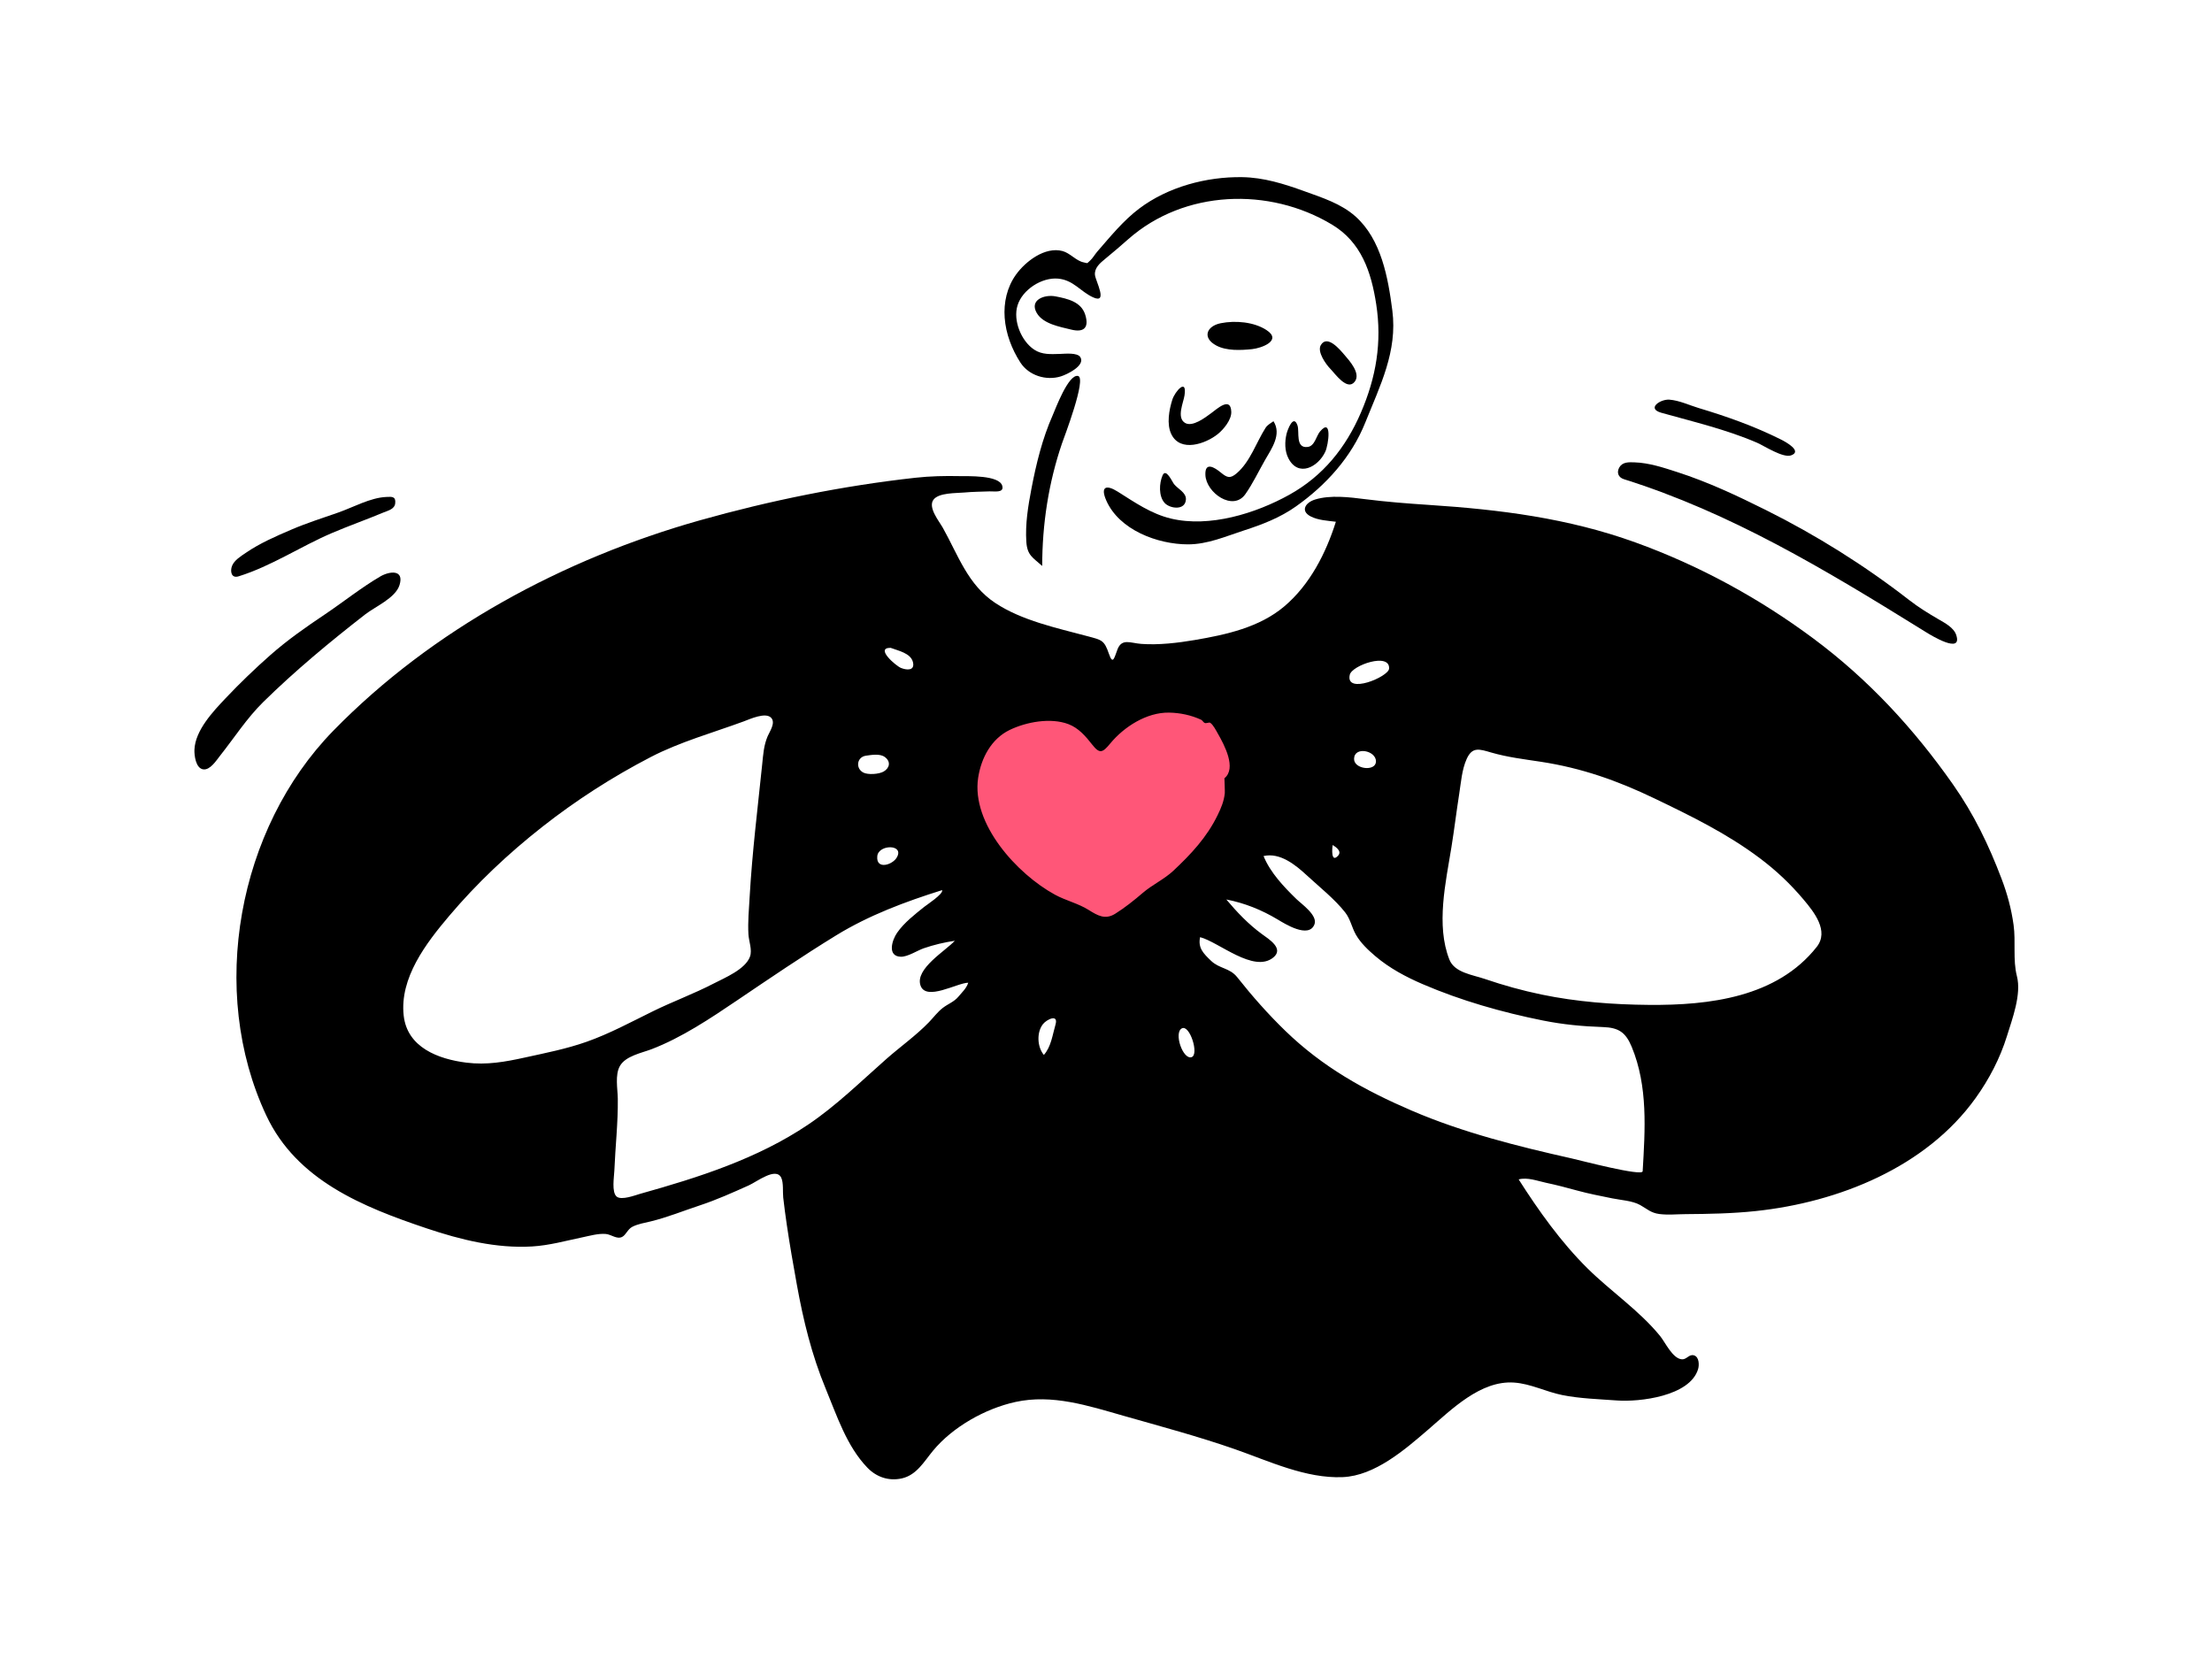
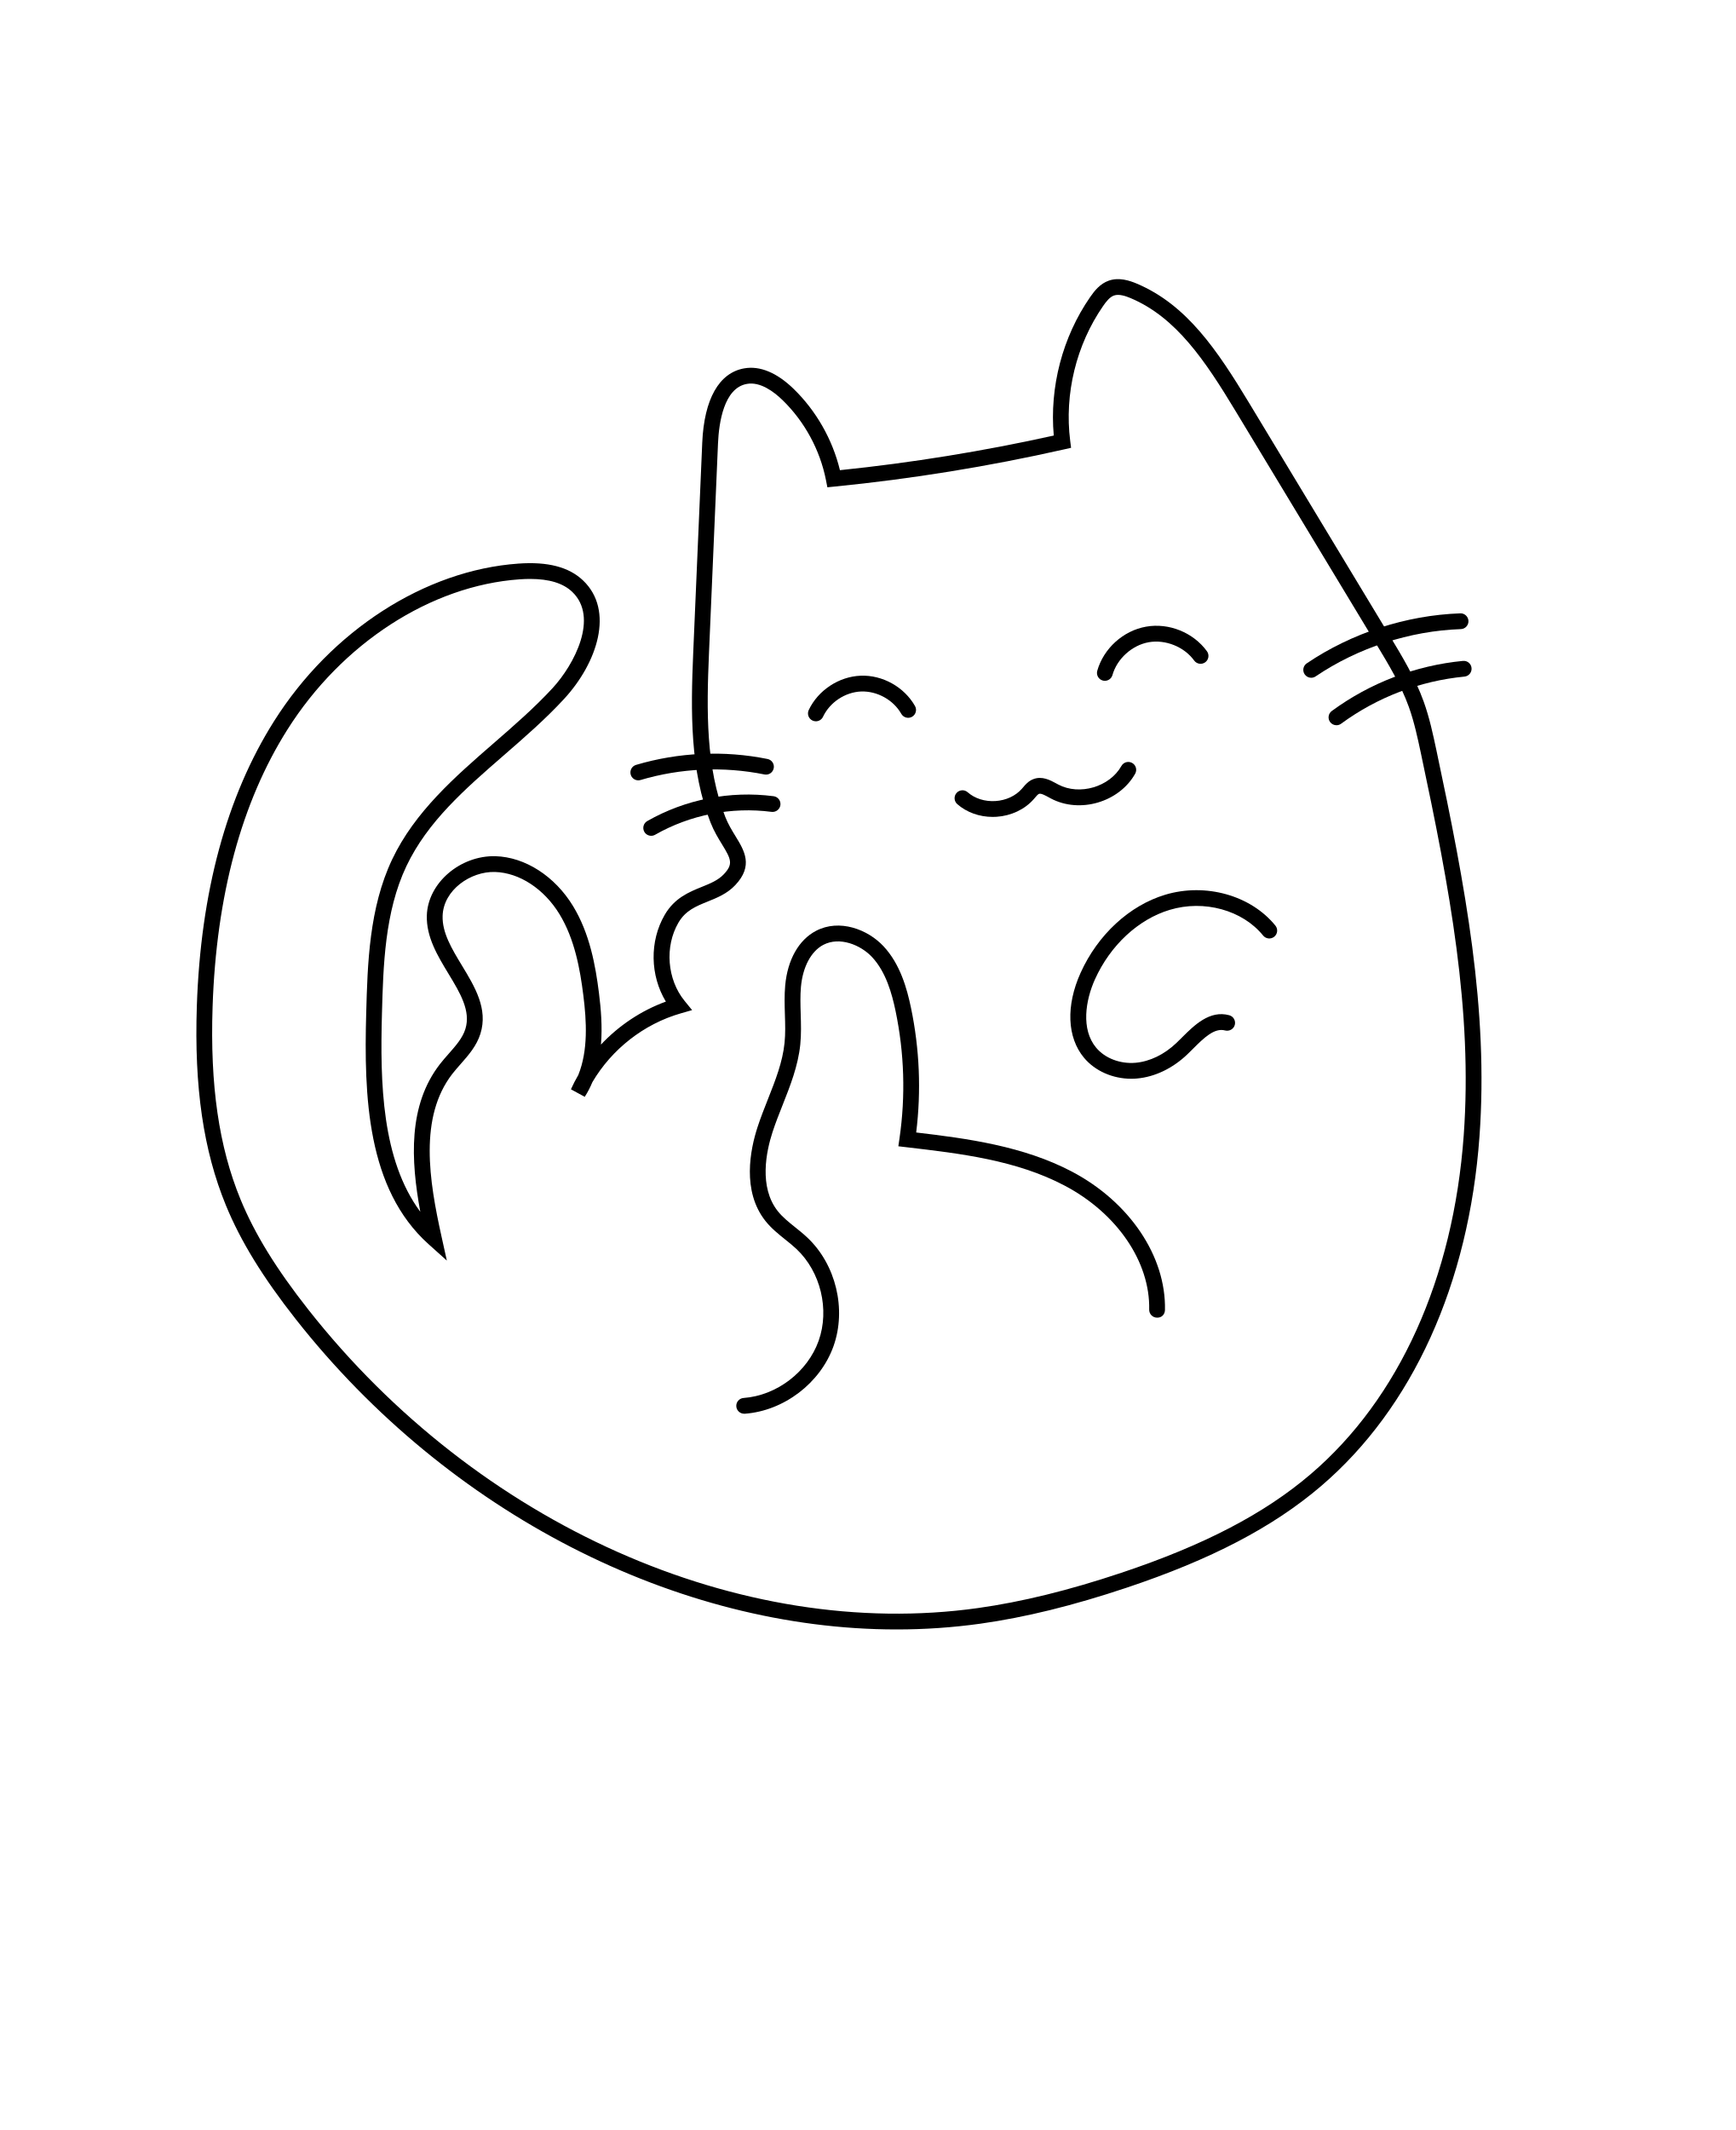
- <svg xmlns="http://www.w3.org/2000/svg" width="1024px" height="768px" viewBox="0 0 1024 768" version="1.1">
-   <g id="Character/loving" stroke="none" stroke-width="1" fill="none" fill-rule="evenodd">
-     <path d="M448.995,335.473 C439.895,342.07 441.343,355.051 444.083,364.482 C448.117,378.369 456.152,391.224 465.318,402.305 C481.579,421.963 509.184,444.036 534.63,426.778 C557.29,411.408 571.584,380.395 576.518,354.272 C578.043,346.199 580.074,334.17 572.909,328.101 C562.317,319.13 543.632,320.762 530.845,321.917 C522.424,322.677 514.299,325.258 505.977,324.047 C486.642,321.229 465.123,323.781 448.995,335.473" id="Accent" fill="#FF5678" />
-     <g id="Ink" transform="translate(89.99984, 82)" fill="#000000">
-       <path d="M751.023,356.343 C732.588,379.728 701.246,383.423 673.41,383.194 C656.694,383.055 639.947,381.797 623.559,378.391 C614.725,376.554 605.949,374.121 597.413,371.198 C591.774,369.267 583.38,368.302 580.981,362.26 C574.651,346.32 579.309,326.329 581.915,310.149 C583.241,301.919 584.236,293.64 585.525,285.404 C586.35,280.134 586.745,274.304 588.954,269.374 C591.54,263.599 594.806,264.752 600.275,266.347 C607.81,268.547 615.546,269.461 623.293,270.644 C642.2,273.531 658.695,279.353 675.877,287.605 C692.868,295.763 709.348,303.817 724.503,315.161 C732.181,320.911 738.798,327.151 744.961,334.478 C749.723,340.138 756.83,348.976 751.023,356.343 M670.439,460.212 C670.291,462.73 641.398,455.128 637.597,454.275 C612.65,448.68 587.208,442.307 563.657,432.197 C541.674,422.761 522.305,411.965 505.006,395.2 C496.943,387.385 489.691,379.156 482.751,370.392 C479.272,365.999 474.52,366.509 470.642,362.793 C467.153,359.448 464.477,356.836 465.567,351.836 C474.286,354.133 490.384,368.573 499.421,361.281 C504.573,357.125 497.428,352.783 494.13,350.375 C487.929,345.846 482.627,340.259 477.699,334.395 C486.161,336.036 494.039,339.205 501.404,343.617 C504.676,345.577 515.891,352.684 518.502,345.909 C520.109,341.738 512.504,336.497 510.133,334.189 C504.311,328.524 498.025,321.91 494.934,314.293 C502.577,312.52 509.781,318.427 514.986,323.238 C520.763,328.58 527.845,334.186 532.69,340.341 C535.189,343.515 535.733,347.265 537.685,350.689 C539.882,354.541 543.396,357.843 546.754,360.693 C553.225,366.186 560.793,370.23 568.561,373.575 C586.312,381.217 605.339,386.626 624.26,390.42 C633.543,392.282 642.597,393.139 652.018,393.455 C659.34,393.701 662.58,395.891 665.376,402.637 C672.942,420.893 671.568,440.975 670.439,460.212 M453.157,321.112 C448.924,325.073 443.423,327.558 438.998,331.366 C435.103,334.717 430.612,338.292 426.266,341.002 C421.627,343.894 418.16,341.866 413.983,339.249 C409.079,336.179 403.442,334.934 398.391,332.187 C380.928,322.682 359.563,299.393 362.823,278.009 C364.205,268.946 368.891,260.028 377.4,255.916 C385.127,252.182 396.361,250.109 404.628,253.231 C409.291,254.992 412.628,258.879 415.616,262.701 C419.1,267.156 420.435,266.454 423.983,262.157 C430.332,254.47 440.802,247.726 451.153,247.888 C456.297,247.97 461.407,249.054 466.041,251.189 C466.669,251.479 467.019,252.355 467.649,252.652 C468.423,253.017 469.695,252.258 470.233,252.599 C471.59,253.458 472.944,256.141 473.726,257.503 C476.867,262.966 482.521,273.68 476.823,278.28 C476.819,278.282 477.077,284.504 476.998,285.213 C476.597,288.925 475.313,291.989 473.66,295.384 C468.696,305.581 461.367,313.432 453.157,321.112 M461.598,407.392 C457.588,408.638 453.268,396.07 457.115,394.064 C460.783,392.151 465.229,406.264 461.598,407.392 M398.61,392.365 C397.221,397.112 396.635,402.5 393.238,406.364 C390.128,402.674 389.822,395.865 392.838,392.071 C394.559,389.907 400.129,387.177 398.61,392.365 M526.946,309.184 C526.923,309.304 531.771,311.623 529.406,314.158 C526.174,317.621 526.619,310.881 526.946,309.184 M546.981,270.492 C546.925,275.292 536.763,274.133 536.835,269.305 C536.924,263.363 547.04,265.403 546.981,270.492 M534.85,230.373 C535.856,225.978 553.532,219.864 553.051,227.524 C552.809,231.364 532.717,239.717 534.85,230.373 M353.646,379.417 C351.664,381.799 348.85,382.738 346.475,384.567 C343.984,386.483 342.204,388.969 340.029,391.219 C334.055,397.395 326.864,402.47 320.42,408.144 C308.571,418.573 297.222,429.786 284.085,438.631 C260.61,454.436 233.388,463.081 206.363,470.65 C204.124,471.277 197.675,473.808 195.46,471.923 C193.071,469.89 194.286,462.736 194.396,460.031 C194.844,448.94 196.137,437.718 195.997,426.644 C195.939,422.095 194.607,415.629 196.981,411.467 C199.631,406.819 207.029,405.459 211.606,403.71 C225.516,398.393 238.916,389.425 251.204,381.118 C266.309,370.906 281.565,360.525 297.109,350.993 C312.339,341.654 329.137,335.4 346.125,330.066 C346.912,331.72 338.806,337.042 337.88,337.788 C333.435,341.366 328.6,345.075 325.301,349.798 C322.965,353.142 320.57,360.708 327.019,360.902 C330.146,360.996 334.768,357.972 337.602,356.994 C342.284,355.378 347.109,354.244 352.007,353.506 C347.796,358.142 333.524,366.47 336.121,374.18 C338.64,381.662 353.213,372.931 358.23,372.931 C357.407,375.54 355.34,377.381 353.646,379.417 M181.481,400.3 C172.149,403.582 162.583,405.448 152.95,407.567 C143.77,409.587 135.283,411.109 125.88,409.926 C112.896,408.294 98.528,402.916 96.882,388.163 C94.93,370.683 107.275,354.62 117.876,342.079 C130.776,326.821 145.263,313.18 160.963,300.829 C176.645,288.489 193.571,277.611 211.305,268.427 C224.796,261.44 240.032,257.198 254.297,251.955 C257.011,250.957 264.517,247.452 267.056,250.357 C269.107,252.706 266.315,256.619 265.38,258.8 C263.556,263.052 263.305,267.333 262.834,271.898 C260.731,292.286 258.2,312.668 257.035,333.144 C256.71,338.85 256.139,344.82 256.472,350.53 C256.655,353.693 258.301,357.721 257.205,360.809 C255.098,366.745 245.449,370.675 240.336,373.326 C231.181,378.073 221.487,381.615 212.239,386.155 C202.081,391.142 192.192,396.532 181.481,400.3 M310.913,267.825 C313.475,267.473 317.312,266.775 319.596,268.435 C322.574,270.599 321.793,273.61 319.043,275.18 C316.87,276.421 311.786,276.76 309.64,275.634 C305.984,273.717 306.603,268.418 310.913,267.825 M325.101,315.035 C323.03,318.483 315.465,320.744 316.124,314.31 C316.689,308.801 328.913,308.686 325.101,315.035 M322.292,217.906 C325.62,219.195 331.659,220.298 332.646,224.579 C333.565,228.563 329.789,228.3 327.065,227.203 C324.824,226.303 314.84,217.837 322.292,217.906 M843.687,369.895 C841.743,362.331 843.223,353.958 842.151,346.211 C841.11,338.701 839.238,331.8 836.551,324.723 C830.602,309.055 823.787,294.951 814.144,281.2 C795.982,255.305 774.912,232.496 749.468,213.582 C724.349,194.91 696.534,179.735 667.07,169.1 C635.825,157.821 604.374,153.896 571.425,151.734 C561.586,151.089 551.755,150.324 541.971,149.081 C534.821,148.173 525.857,147.054 518.787,149.244 C514.345,150.621 511.863,154.494 516.702,157.036 C520.133,158.838 524.624,159.054 528.413,159.533 C523.836,174.073 516.389,188.664 504.587,198.676 C493.066,208.451 477.648,211.802 463.107,214.281 C455.221,215.624 446.392,216.664 438.385,216.084 C433.322,215.719 429.372,213.375 427.329,218.589 C425.912,222.212 425.241,226.187 423.372,220.717 C421.162,214.25 420.078,214.291 413.202,212.454 C399.141,208.698 383.022,205.271 370.755,197.147 C358.028,188.719 353.602,175.085 346.497,162.389 C344.74,159.251 339.44,152.9 342.148,149.304 C344.625,146.016 352.679,146.344 356.367,146.001 C360.259,145.639 364.174,145.624 368.079,145.472 C370.341,145.385 374.892,146.312 373.982,142.933 C372.608,137.84 357.897,138.493 354.243,138.41 C347.449,138.258 340.561,138.415 333.802,139.162 C300.284,142.869 266.465,149.723 234.031,158.863 C171.103,176.595 110.157,209.269 64.233,256.341 C20.15,301.526 6.184,376.717 33.285,434.41 C47.368,464.394 77.932,476.711 107.561,486.659 C123.188,491.905 139.737,496.01 156.349,495.02 C164.321,494.544 171.886,492.397 179.661,490.781 C183.051,490.075 186.91,488.95 190.393,489.234 C193.03,489.449 195.562,491.869 198.035,490.583 C199.791,489.67 200.554,487.05 202.699,485.934 C205.274,484.595 208.397,484.111 211.178,483.436 C218.909,481.558 226.396,478.512 233.953,476.015 C241.767,473.432 249.142,470.106 256.64,466.744 C260.426,465.045 269.188,458.141 271.655,463.189 C272.78,465.492 272.301,469.936 272.575,472.352 C273.055,476.578 273.619,480.795 274.235,485.003 C275.593,494.267 277.219,503.493 278.885,512.708 C281.893,529.333 285.768,545.249 292.248,560.889 C297.422,573.376 301.965,587.53 311.572,597.464 C315.766,601.8 321.489,603.751 327.504,602.389 C334.347,600.838 337.753,594.623 341.906,589.598 C351.046,578.539 366.134,570.066 380.067,567.015 C397.129,563.28 413.748,568.743 430.034,573.387 C447.26,578.299 464.797,582.979 481.705,588.883 C497.461,594.386 514.474,602.513 531.562,601.806 C546.463,601.19 560.382,589.062 571.128,579.817 C581.922,570.533 595.417,556.938 610.937,558.033 C618.644,558.575 625.666,562.293 633.173,563.804 C641.414,565.464 650.182,565.699 658.562,566.318 C668.965,567.085 692.237,564.373 696.085,551.859 C696.656,550.002 696.66,546.179 694.208,545.436 C691.953,544.754 690.801,547.39 688.664,547.27 C684.317,547.025 680.921,539.446 678.533,536.511 C668.896,524.666 655.676,515.831 644.862,505.13 C632.651,493.048 622.226,478.409 613.025,463.971 C617.185,462.89 621.673,464.686 625.698,465.539 C630.59,466.575 635.357,467.827 640.178,469.154 C645.49,470.617 650.879,471.623 656.271,472.738 C660.294,473.568 665.634,473.819 669.266,475.837 C672.436,477.599 674.205,479.491 678.141,480.002 C682.143,480.522 686.251,480.084 690.272,480.057 C701.147,479.983 711.998,479.781 722.822,478.632 C761.065,474.569 801.604,458.393 824.601,426.289 C830.856,417.557 835.895,407.884 839.079,397.619 C841.564,389.604 845.849,378.31 843.687,369.895" id="ink-shape" />
-       <path d="M484.989,0.008 C495.039,0.151 504.46,3.131 513.824,6.519 C522.06,9.498 530.839,12.254 537.498,18.2 C549.476,28.897 552.596,46.608 554.556,61.76 C557.001,80.668 548.865,96.532 542.017,113.638 C535.613,129.637 523.858,142.598 509.886,152.474 C502.566,157.647 494.476,160.77 486.011,163.508 C477.413,166.289 469.086,170.014 459.887,170 C445.918,169.98 428.033,163.345 422.082,149.582 C419.373,143.315 422.011,142.19 427.433,145.596 C435.298,150.537 442.879,155.869 452.07,158.061 C469.894,162.313 491.242,155.726 506.871,147.034 C522.495,138.345 532.983,125.291 539.993,109.038 C547.065,92.64 549.813,76.482 547.086,58.805 C544.775,43.824 540.177,30.14 526.677,22.008 C497.534,4.455 458.269,5.869 432.353,28.681 C428.798,31.808 425.285,34.851 421.623,37.838 C419.294,39.736 416.552,42.013 416.891,45.295 C417.18,48.106 423.173,58.944 415.956,55.615 C410.106,52.915 406.927,47.639 399.84,46.986 C392.297,46.29 383.3,52.084 381.043,59.377 C378.891,66.336 382.729,75.857 388.74,79.848 C392.463,82.32 396.559,81.938 400.786,81.838 C402.884,81.789 408.725,81.107 410.113,83.325 C412.57,87.248 403.903,91.371 401.106,92.238 C394.3,94.35 386.256,91.865 382.344,85.79 C378.367,79.613 375.645,72.465 375.096,65.107 C374.573,58.057 376.173,50.919 380.332,45.131 C384.756,38.974 393.773,32.073 401.857,34.211 C405.366,35.139 408.185,38.765 411.628,39.453 C413.802,39.887 412.887,40.198 414.688,38.587 C415.831,37.565 416.911,35.679 417.966,34.467 C424.033,27.502 430.033,20.068 437.458,14.492 C450.773,4.495 468.47,-0.226 484.989,0.008 Z M448.169,138.113 C449.744,134.421 452.637,141.006 453.492,142.107 C455.185,144.286 459.167,145.98 458.995,149.193 C458.711,154.497 451.482,153.513 449.071,150.746 C446.328,147.596 446.615,141.758 448.169,138.113 Z M499.53,113 C503.43,119.078 498.677,125.638 495.594,131.018 C492.645,136.161 489.907,141.975 486.475,146.811 C480.777,154.839 468.381,146.154 468.013,137.903 C467.731,131.587 472.205,134.336 475.077,136.695 C478.033,139.125 479.433,139.73 482.532,137.076 C488.765,131.735 491.566,122.805 495.875,116.043 C496.73,114.702 498.278,113.896 499.53,113 Z M510.648,114.954 C511.654,117.894 509.544,125.682 515.409,124.903 C518.65,124.473 519.342,119.823 521.046,117.793 C526.775,110.97 525.018,123.875 523.521,127.105 C520.221,134.223 510.985,139.128 506.404,130.097 C504.701,126.738 504.708,122.498 505.574,118.887 C506.045,116.92 508.792,109.526 510.648,114.954 Z M458.347,101.034 C457.828,104.463 454.604,111.296 458.54,113.749 C462.003,115.909 468.034,111.219 470.701,109.261 C473.471,107.226 479.751,101.389 479.997,108.653 C480.123,112.356 476.416,116.799 473.771,118.932 C468.128,123.481 456.403,127.562 452.244,118.999 C449.979,114.334 451.218,107.694 452.716,102.993 C453.93,99.183 459.601,92.75 458.347,101.034 Z M532.36,82.258 C534.656,84.925 540.1,90.899 537.14,94.697 C533.68,99.136 528.058,90.992 525.841,88.725 C523.844,86.683 519.643,80.868 521.434,77.783 C524.4,72.679 530.343,79.917 532.36,82.258 Z M496.265,70.775 C503.771,75.665 493.902,79.186 489.627,79.624 C484.452,80.152 477.836,80.502 473.083,77.963 C466.346,74.364 468.592,68.927 475.122,67.625 C481.817,66.292 490.44,66.979 496.265,70.775 Z M398.68,55.208 C404.2,56.282 410.505,57.679 412.385,63.698 C414.327,69.917 411.537,71.981 405.899,70.581 C400.682,69.285 392.89,67.981 389.941,62.885 C386.417,56.797 393.562,54.213 398.68,55.208 Z" id="ink-shape" />
-       <path d="M94.947,188.85 C93.094,194.833 83.718,198.8 79.043,202.437 C62.688,215.16 46.707,228.407 31.922,242.927 C24.248,250.464 18.439,259.581 11.784,267.963 C10.161,270.008 7.284,274.591 4.1,274.16 C0.606,273.69 -0.101,267.672 0.011,265.044 C0.392,256.082 8.577,247.427 14.414,241.256 C20.98,234.317 28,227.555 35.169,221.237 C43.063,214.281 51.628,208.302 60.357,202.449 C68.928,196.701 77.146,190.06 86.06,184.854 C90.259,182.402 97.232,181.469 94.947,188.85 Z M666.622,132.036 C673.449,132.251 680.11,134.49 686.548,136.569 C700.71,141.142 714.197,147.486 727.497,154.117 C750.815,165.739 773.254,179.801 793.823,195.79 C798.122,199.131 802.53,201.839 807.206,204.571 C810.198,206.322 814.465,208.457 815.618,212.025 C818.546,221.093 803.765,211.991 801.668,210.689 L798.717,208.86 C754.953,181.736 711.241,155.383 661.738,139.828 C659.101,139 658.281,136.647 659.664,134.316 C661.164,131.789 664.086,131.956 666.622,132.036 Z M92.955,151.015 C92.638,153.776 89.511,154.404 87.402,155.29 C79.532,158.596 71.465,161.415 63.616,164.776 C49.049,171.013 35.671,180.064 20.466,184.798 C16.991,185.881 16.479,182.374 17.409,179.988 C18.445,177.325 21.557,175.455 23.808,173.914 C30.3,169.466 37.664,166.269 44.874,163.179 C52.022,160.114 59.382,157.795 66.711,155.226 C73.522,152.837 81.428,148.392 88.743,148.063 L89.062,148.048 C91.39,147.93 93.324,147.773 92.955,151.015 Z M679.047,109.07 C672.088,107.112 678.663,102.706 682.799,103.016 C687.413,103.361 691.873,105.54 696.249,106.854 C709.627,110.871 722.028,115.264 734.527,121.499 C736.391,122.43 744.602,126.843 739.17,128.797 C735.406,130.151 726.614,124.342 723.382,122.948 C709.179,116.824 693.917,113.251 679.047,109.07 Z" id="ink-shape" />
-       <path d="M401.608,123.331 C402.478,120.779 413.238,92.877 409.026,92.036 C404.565,91.143 398.602,107.332 397.309,110.257 C392.529,121.059 389.699,132.649 387.482,144.236 C385.937,152.304 384.58,160.569 385.121,168.817 C385.537,175.156 388.155,176.116 392.469,180 C392.469,160.746 395.395,141.555 401.608,123.331" id="ink-shape" />
-     </g>
+ <svg xmlns="http://www.w3.org/2000/svg" version="1.1" x="0px" y="0px" viewBox="-5.0 -10.0 110.0 135.0" enable-background="new 0 0 100 100" xml:space="preserve">
+   <g>
+     <path d="M51.836,93.275c-13.905,0.001-28.384-7.345-38.076-19.652c-2.096-2.661-3.505-4.956-4.436-7.222   c-1.431-3.48-2.017-7.494-1.846-12.632c0.241-7.219,1.886-13.293,4.891-18.054c3.625-5.743,9.562-9.572,15.492-9.994   c1.866-0.135,3.208,0.217,4.102,1.069c1.996,1.9,0.91,5.21-1.194,7.498c-1.175,1.277-2.514,2.44-3.809,3.565   c-2.496,2.169-4.854,4.218-6.197,7.045c-1.375,2.895-1.468,6.327-1.55,9.355c-0.12,4.389-0.015,9.242,2.432,12.551   c-0.606-3.285-0.783-6.747,1.244-9.36c0.176-0.227,0.368-0.445,0.561-0.663c0.449-0.509,0.873-0.99,1.051-1.56   c0.358-1.147-0.334-2.29-1.067-3.5c-0.697-1.149-1.417-2.338-1.375-3.701c0.063-2.064,2.126-3.811,4.35-3.754   c1.88,0.054,3.764,1.265,4.918,3.16c1.058,1.738,1.425,3.768,1.645,5.524c0.125,0.995,0.219,2.125,0.126,3.256   c1.136-1.209,2.552-2.156,4.114-2.724c-0.999-1.651-1.049-3.821-0.07-5.504c0.621-1.068,1.539-1.439,2.349-1.767   c0.53-0.214,1.031-0.417,1.392-0.798c0.611-0.646,0.471-0.948-0.111-1.897c-0.24-0.392-0.513-0.836-0.727-1.381   c-1.3-3.312-1.262-6.986-1.099-10.773l0.572-13.301c0.119-2.765,1.066-4.439,2.667-4.715c0.992-0.175,2.072,0.277,3.124,1.299   c1.435,1.394,2.467,3.21,2.938,5.155c4.541-0.467,9.096-1.205,13.556-2.195c-0.277-3.067,0.551-6.24,2.302-8.771   c0.297-0.431,0.646-0.855,1.181-1.045c0.652-0.231,1.33-0.004,1.782,0.188c3.168,1.339,5.101,4.221,7.124,7.572l8.922,14.773   c0.786,1.302,1.599,2.648,2.134,4.13c0.37,1.024,0.593,2.073,0.809,3.087c1.839,8.642,3.314,16.449,2.733,24.496   c-0.674,9.333-4.244,17.203-10.052,22.162c-3.042,2.597-6.961,4.643-12.335,6.438c-3.381,1.13-6.409,1.875-9.257,2.275   C55.393,93.154,53.619,93.275,51.836,93.275z M28.604,26.693c-0.213,0-0.437,0.008-0.672,0.025   c-5.619,0.399-11.259,4.051-14.717,9.531c-2.909,4.608-4.502,10.514-4.738,17.553c-0.166,4.992,0.397,8.875,1.772,12.219   c0.895,2.178,2.26,4.397,4.297,6.983c10.717,13.61,27.381,21.031,42.459,18.914c2.787-0.392,5.757-1.123,9.079-2.233   c5.249-1.754,9.063-3.74,12.003-6.251c5.603-4.784,9.049-12.41,9.704-21.474c0.572-7.916-0.891-15.649-2.714-24.215   c-0.209-0.981-0.425-1.996-0.771-2.956c-0.502-1.39-1.289-2.693-2.05-3.953l-8.922-14.773c-1.931-3.198-3.765-5.945-6.657-7.167   c-0.299-0.126-0.733-0.28-1.058-0.166c-0.267,0.095-0.49,0.378-0.693,0.671c-1.699,2.457-2.458,5.566-2.083,8.531l0.057,0.45   l-0.442,0.1c-4.783,1.081-9.68,1.875-14.555,2.357l-0.453,0.045l-0.087-0.446c-0.375-1.914-1.353-3.717-2.751-5.076   c-0.566-0.55-1.421-1.179-2.257-1.031c-1.469,0.253-1.782,2.473-1.838,3.773l-0.572,13.301c-0.158,3.675-0.198,7.234,1.031,10.365   c0.182,0.463,0.419,0.85,0.648,1.224c0.565,0.922,1.15,1.876-0.015,3.108c-0.511,0.54-1.138,0.793-1.744,1.038   c-0.756,0.306-1.41,0.57-1.859,1.343c-0.879,1.512-0.715,3.595,0.391,4.951l0.478,0.587l-0.728,0.209   c-2.333,0.672-4.366,2.27-5.594,4.358c-0.133,0.32-0.292,0.631-0.484,0.929l-0.876-0.477c0.141-0.311,0.298-0.614,0.469-0.909   c0.629-1.565,0.524-3.409,0.317-5.056c-0.207-1.651-0.548-3.552-1.507-5.129c-0.979-1.609-2.547-2.636-4.092-2.68   c-1.537-0.049-3.271,1.137-3.321,2.784c-0.033,1.068,0.581,2.081,1.23,3.153c0.816,1.346,1.659,2.738,1.167,4.315   c-0.242,0.774-0.757,1.358-1.255,1.923c-0.178,0.203-0.357,0.405-0.521,0.615c-2.134,2.751-1.475,6.77-0.689,10.321l0.336,1.519   l-1.158-1.039c-3.92-3.517-4.096-9.397-3.954-14.632c0.085-3.127,0.182-6.671,1.646-9.757c1.433-3.017,3.981-5.23,6.445-7.372   c1.274-1.107,2.591-2.252,3.728-3.487c1.38-1.5,2.937-4.481,1.241-6.097C30.697,26.963,29.82,26.693,28.604,26.693z M39.444,31.383   h0.01H39.444z" />
+   </g>
+   <g>
+     <path d="M42.175,79.602c-0.26,0-0.479-0.201-0.498-0.463c-0.02-0.275,0.187-0.515,0.462-0.535c2.096-0.153,4.052-1.643,4.757-3.622   s0.13-4.37-1.397-5.813c-0.228-0.214-0.473-0.411-0.718-0.607c-0.435-0.349-0.885-0.709-1.254-1.173   c-1.509-1.897-0.964-4.541-0.505-5.948c0.194-0.596,0.426-1.183,0.658-1.769c0.479-1.211,0.932-2.354,1.056-3.574   c0.06-0.586,0.042-1.176,0.022-1.8c-0.018-0.6-0.037-1.219,0.019-1.841c0.147-1.628,0.86-2.889,1.956-3.461   c1.48-0.774,3.271-0.097,4.273,0.974c1.061,1.133,1.49,2.682,1.745,3.906c0.544,2.607,0.655,5.262,0.33,7.901   c3.221,0.379,6.8,0.86,9.878,2.483c3.651,1.925,5.964,5.365,5.893,8.764c-0.006,0.276-0.197,0.502-0.511,0.489   c-0.276-0.006-0.495-0.234-0.489-0.511c0.064-3.023-2.04-6.108-5.359-7.857c-3.075-1.621-6.612-2.034-10.033-2.434l-0.51-0.06   l0.074-0.509c0.389-2.69,0.304-5.402-0.25-8.062c-0.229-1.096-0.605-2.475-1.496-3.426c-0.726-0.773-2.053-1.307-3.081-0.771   c-0.777,0.405-1.309,1.401-1.422,2.665c-0.05,0.561-0.033,1.124-0.015,1.72c0.019,0.629,0.039,1.28-0.027,1.933   c-0.139,1.357-0.638,2.619-1.122,3.84c-0.224,0.567-0.449,1.134-0.637,1.71c-0.397,1.216-0.88,3.485,0.336,5.016   c0.3,0.376,0.688,0.687,1.098,1.016c0.266,0.213,0.532,0.427,0.779,0.661c1.807,1.707,2.486,4.534,1.653,6.875   c-0.834,2.341-3.147,4.103-5.626,4.284C42.2,79.601,42.188,79.602,42.175,79.602z" />
+   </g>
+   <g>
+     <path d="M66.714,58.372c-1.174,0-2.297-0.493-2.996-1.333c-1.073-1.289-1.153-3.299-0.216-5.378   c1.092-2.42,3.098-4.271,5.367-4.953c2.555-0.768,5.427,0.038,6.984,1.958c0.174,0.215,0.141,0.529-0.074,0.704   c-0.215,0.173-0.529,0.139-0.704-0.074c-1.307-1.613-3.743-2.284-5.919-1.63c-1.996,0.599-3.769,2.246-4.743,4.406   c-0.599,1.329-0.895,3.164,0.073,4.327c0.563,0.677,1.526,1.043,2.501,0.96c0.903-0.079,1.822-0.523,2.587-1.253   c0.115-0.109,0.23-0.225,0.348-0.342c0.785-0.784,1.765-1.757,3.005-1.418c0.267,0.073,0.423,0.348,0.351,0.614   c-0.073,0.267-0.351,0.419-0.614,0.351c-0.685-0.188-1.371,0.498-2.035,1.161c-0.123,0.123-0.245,0.244-0.364,0.358   c-0.929,0.886-2.062,1.428-3.19,1.526C66.955,58.367,66.834,58.372,66.714,58.372z" />
+   </g>
+   <g>
+     <path d="M65.042,33.15c-0.045,0-0.091-0.006-0.137-0.019c-0.266-0.075-0.42-0.352-0.345-0.617c0.401-1.415,1.643-2.538,3.09-2.795   c1.448-0.259,3,0.369,3.864,1.559c0.162,0.224,0.112,0.536-0.111,0.699c-0.225,0.162-0.536,0.112-0.699-0.111   c-0.633-0.873-1.816-1.347-2.879-1.162c-1.062,0.189-2.009,1.045-2.303,2.083C65.459,33.007,65.259,33.15,65.042,33.15z" />
+   </g>
+   <g>
+     <path d="M46.721,35.716c-0.071,0-0.144-0.015-0.213-0.048c-0.25-0.118-0.356-0.416-0.239-0.666   c0.589-1.249,1.911-2.123,3.291-2.175c1.392-0.056,2.765,0.721,3.446,1.921c0.136,0.24,0.052,0.545-0.188,0.682   c-0.239,0.136-0.545,0.052-0.682-0.188c-0.502-0.885-1.528-1.447-2.538-1.416c-1.016,0.039-1.99,0.683-2.424,1.603   C47.088,35.61,46.908,35.716,46.721,35.716z" />
+   </g>
+   <g>
+     <path d="M57.931,41.776c-0.846,0-1.654-0.29-2.247-0.812c-0.207-0.182-0.227-0.499-0.044-0.706c0.184-0.208,0.5-0.227,0.706-0.044   c0.45,0.396,1.086,0.599,1.759,0.557c0.667-0.042,1.278-0.326,1.674-0.777l0.071-0.083c0.153-0.181,0.344-0.406,0.646-0.525   c0.563-0.224,1.088,0.063,1.469,0.271l0.122,0.066c1.348,0.715,3.258,0.154,4.004-1.176c0.135-0.241,0.44-0.326,0.681-0.191   c0.241,0.135,0.327,0.44,0.191,0.681c-1.015,1.809-3.513,2.542-5.345,1.57l-0.133-0.072c-0.22-0.12-0.491-0.269-0.621-0.219   c-0.069,0.027-0.162,0.136-0.251,0.242l-0.083,0.096c-0.57,0.649-1.431,1.055-2.361,1.115   C58.088,41.774,58.009,41.776,57.931,41.776z" />
+   </g>
+   <g>
+     <path d="M78.122,32.957c-0.161,0-0.318-0.077-0.415-0.22c-0.155-0.229-0.095-0.54,0.134-0.694c2.845-1.923,6.302-3.049,9.733-3.169   c0.271-0.013,0.507,0.206,0.517,0.482s-0.206,0.508-0.482,0.517c-3.246,0.114-6.517,1.179-9.209,2.999   C78.315,32.929,78.218,32.957,78.122,32.957z" />
+   </g>
+   <g>
+     <path d="M79.724,35.966c-0.154,0-0.306-0.071-0.404-0.204c-0.163-0.223-0.115-0.536,0.107-0.699   c2.435-1.786,5.31-2.883,8.314-3.175c0.278-0.026,0.52,0.175,0.546,0.449c0.027,0.275-0.174,0.52-0.449,0.546   c-2.826,0.274-5.53,1.307-7.819,2.986C79.93,35.935,79.827,35.966,79.724,35.966z" />
+   </g>
+   <g>
+     <path d="M35.464,39.458c-0.216,0-0.415-0.141-0.479-0.357c-0.079-0.265,0.072-0.543,0.337-0.622   c2.697-0.801,5.579-0.93,8.336-0.374c0.271,0.055,0.446,0.318,0.391,0.589c-0.055,0.271-0.317,0.447-0.589,0.391   c-2.597-0.524-5.312-0.402-7.853,0.352C35.559,39.451,35.511,39.458,35.464,39.458z" />
+   </g>
+   <g>
+     <path d="M36.282,42.973c-0.174,0-0.342-0.09-0.435-0.252c-0.137-0.24-0.054-0.545,0.186-0.682c2.412-1.376,5.253-1.935,8.009-1.575   c0.274,0.036,0.467,0.287,0.431,0.561c-0.036,0.273-0.287,0.465-0.561,0.431c-2.538-0.33-5.161,0.184-7.383,1.452   C36.451,42.952,36.366,42.973,36.282,42.973z" />
  </g>
</svg>
